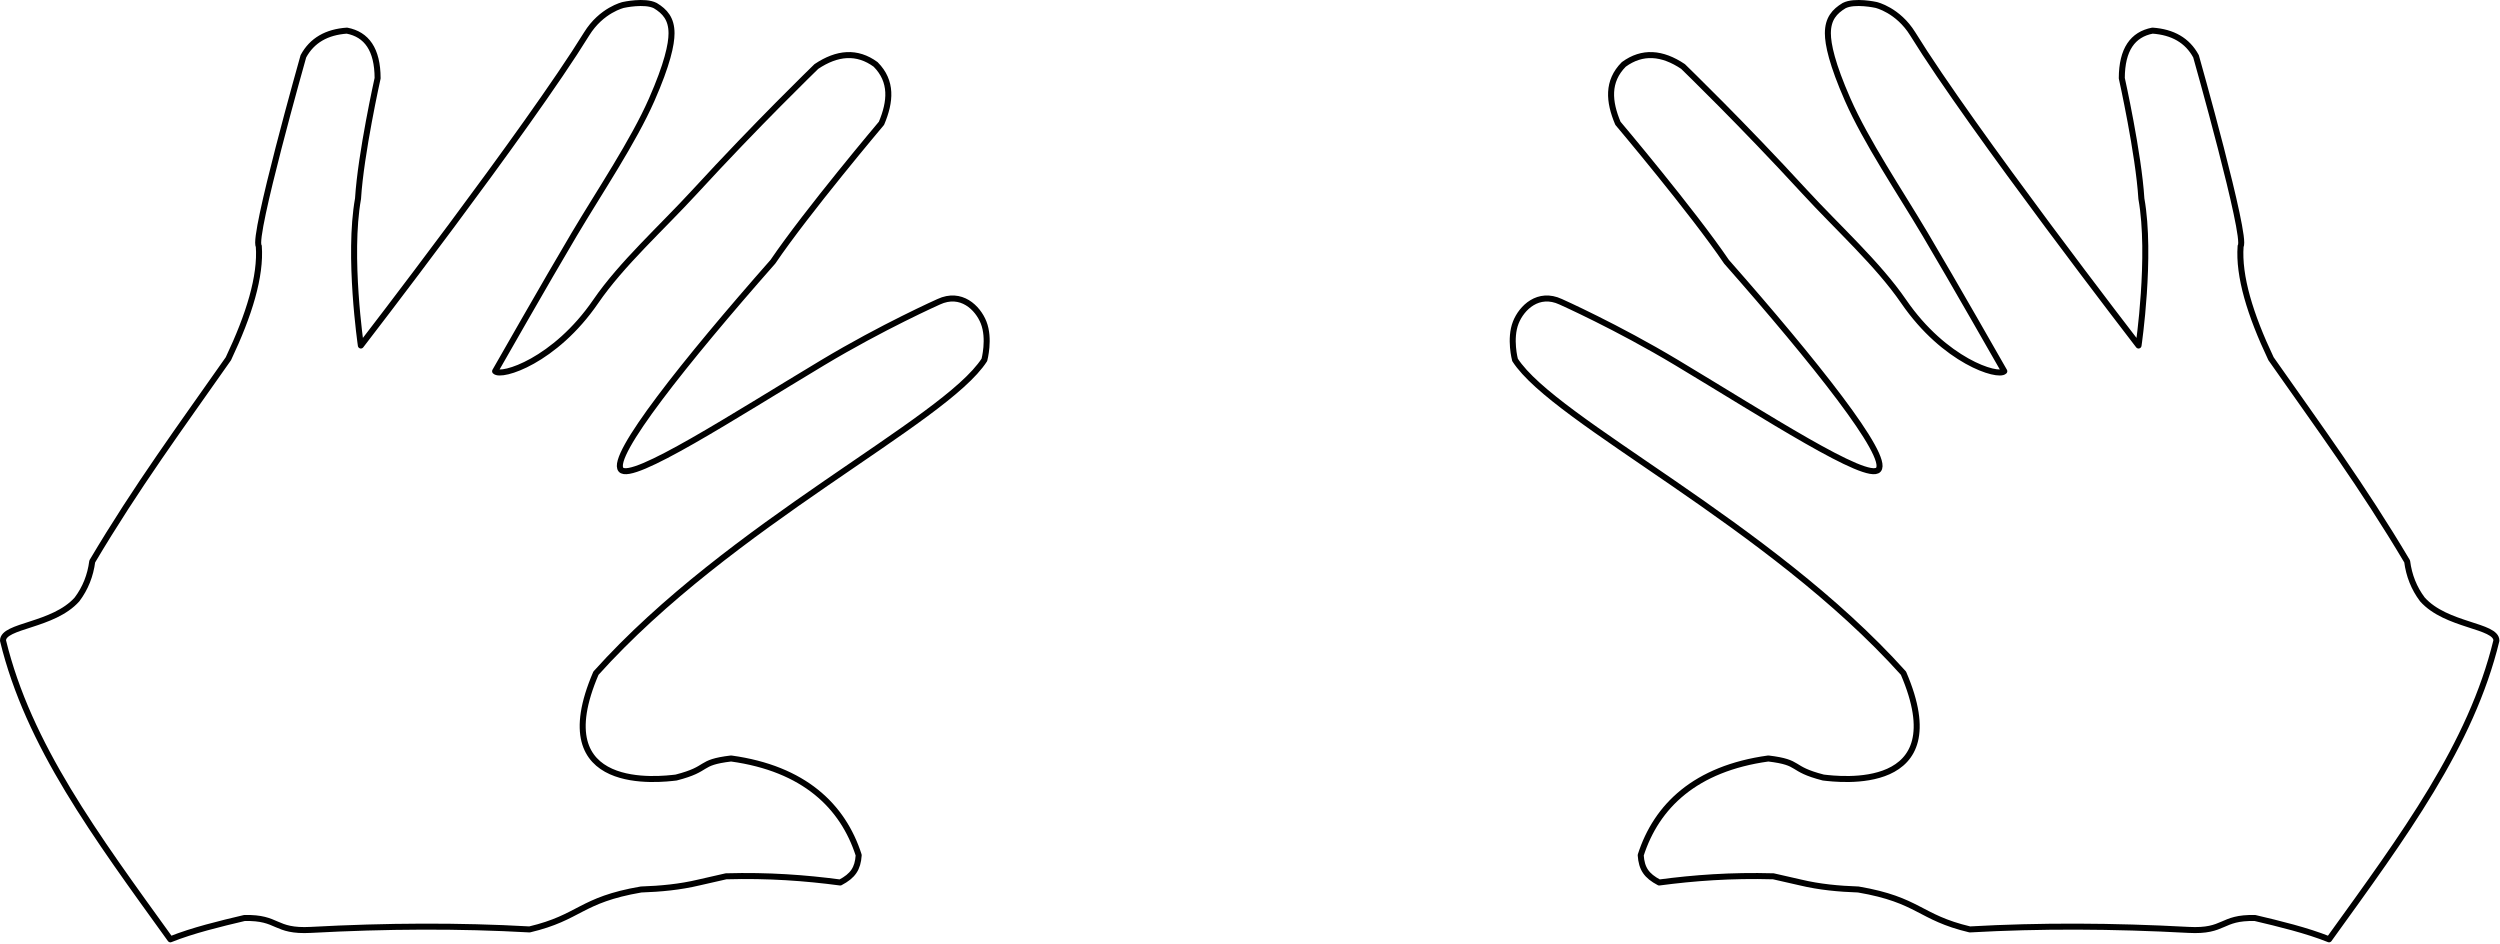
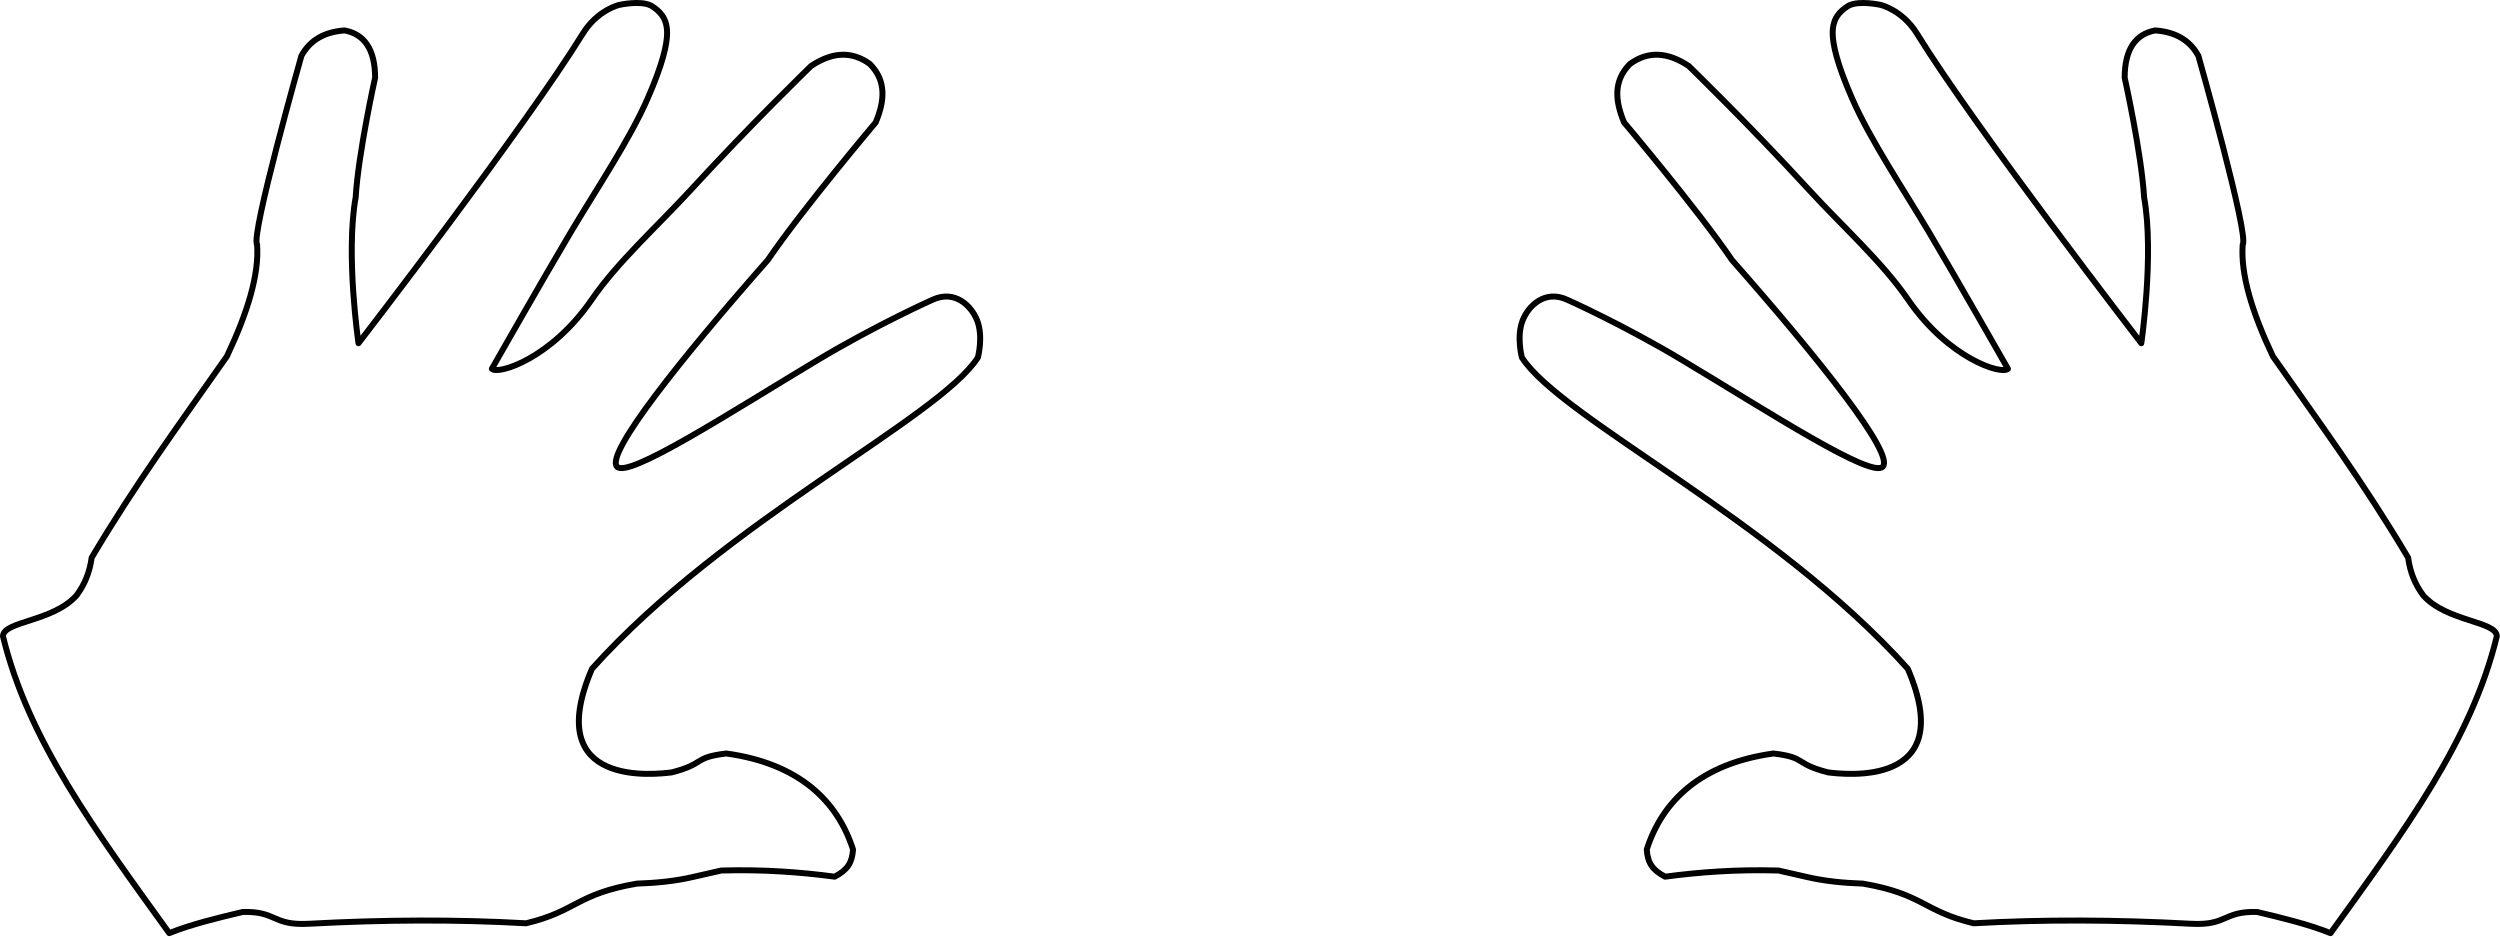
- <svg xmlns="http://www.w3.org/2000/svg" width="100%" height="100%" viewBox="0 0 3465 1307" version="1.1" xml:space="preserve" style="fill-rule:evenodd;clip-rule:evenodd;stroke-linecap:round;stroke-linejoin:round;stroke-miterlimit:1.5;">
-   <path d="M3460.01,887.863c0.039,-21.376 -69.721,-20.179 -102.592,-57.113c-11.656,-15.508 -18.558,-33.096 -21.082,-52.599c-61.805,-104.204 -122.245,-186.057 -188.703,-280.956c-28.968,-61.098 -45.226,-114.459 -42.147,-156.05c9.429,-11.483 -61.79,-263.103 -61.79,-263.103c-12.011,-22.216 -32.468,-33.629 -60.318,-35.587c-27.371,5.235 -42.459,26.073 -42.573,65.931c-0,-0 23.34,104.72 27.15,166.983c14.256,79.566 -3.934,203.517 -3.934,203.517c-0,-0 -231.97,-300.654 -312.908,-431.844c-20.49,-33.212 -50.793,-40.183 -50.793,-40.183c0,0 -29.7,-6.636 -44.403,0.931c-13.174,7.957 -22.48,18.161 -22.48,38.361c-0,15.32 5.803,42.7 27.451,91.971c25.476,57.988 71.957,126.97 107.533,186.848c37.984,63.931 109.539,189.583 109.539,189.583c-8.721,8.721 -82.855,-14.221 -139.39,-96.595c-35.855,-52.243 -91.152,-101.879 -137.259,-152.052c-88.096,-95.865 -164.063,-169.181 -168.611,-173.729c-28.935,-19.384 -56.432,-21.725 -82.144,-2.894c-23.336,23.489 -20.719,51.638 -8.126,81.576c-0,0 103.282,122.34 150.496,191.905c122.244,138.732 226.185,269.46 210.588,288.139c-14.787,17.71 -157.153,-74.773 -279.469,-148.161c-83.095,-49.856 -160.964,-84.512 -160.964,-84.512c-31.005,-14.387 -54.108,8.315 -62.176,28.718c-8.951,22.635 -1.058,51.892 -1.058,51.892c55.463,85.703 351.648,226.273 538.363,434.206c72.29,168.121 -90.908,146.935 -111.1,144.633c-48.031,-12.319 -29.133,-20.776 -76.233,-26.419c-101.026,13.935 -154.968,65.847 -176.851,133.999c1.265,18.758 7.953,28.596 25.604,37.879c48.065,-6.375 99.481,-10.237 158.25,-8.584l37.686,8.584c26.185,6.278 52.999,8.773 80.076,9.698c84.698,14.518 84.043,38.602 154.585,55.35c97.567,-5.521 198.771,-4.978 303.025,0.648c51.478,2.778 44.09,-17.674 92.219,-16.464c33.099,7.8 72.146,17.268 102.57,29.526c104.024,-144.324 196.814,-269.155 231.969,-414.033Z" style="fill:none;stroke:#000;stroke-width:8.33px;" />
+ <svg xmlns="http://www.w3.org/2000/svg" width="100%" height="100%" viewBox="0 0 3488 1307" version="1.1" xml:space="preserve" style="fill-rule:evenodd;clip-rule:evenodd;stroke-linecap:round;stroke-linejoin:round;stroke-miterlimit:1.5;">
+   <path d="M3483.53,887.863c0.039,-21.376 -69.721,-20.179 -102.592,-57.113c-11.656,-15.508 -18.557,-33.096 -21.082,-52.599c-61.805,-104.204 -122.245,-186.057 -188.702,-280.956c-28.969,-61.098 -45.227,-114.459 -42.148,-156.05c9.429,-11.483 -61.789,-263.103 -61.789,-263.103c-12.012,-22.216 -32.469,-33.629 -60.319,-35.587c-27.371,5.235 -42.459,26.073 -42.573,65.931c-0,-0 23.34,104.72 27.15,166.983c14.256,79.566 -3.934,203.517 -3.934,203.517c-0,-0 -231.97,-300.654 -312.908,-431.844c-20.49,-33.212 -50.793,-40.183 -50.793,-40.183c0,0 -29.7,-6.636 -44.403,0.931c-13.173,7.957 -22.48,18.161 -22.48,38.361c0,15.32 5.804,42.7 27.451,91.971c25.476,57.988 71.957,126.97 107.534,186.848c37.984,63.931 109.538,189.583 109.538,189.583c-8.721,8.721 -82.855,-14.221 -139.39,-96.595c-35.855,-52.243 -91.152,-101.879 -137.259,-152.052c-88.096,-95.865 -164.063,-169.181 -168.611,-173.729c-28.935,-19.384 -56.432,-21.725 -82.144,-2.894c-23.336,23.489 -20.719,51.638 -8.126,81.576c-0,0 103.282,122.34 150.496,191.905c122.244,138.732 226.185,269.46 210.589,288.139c-14.788,17.71 -157.153,-74.773 -279.469,-148.161c-83.096,-49.856 -160.965,-84.512 -160.965,-84.512c-31.005,-14.387 -54.108,8.315 -62.176,28.718c-8.951,22.635 -1.057,51.892 -1.057,51.892c55.462,85.703 351.647,226.273 538.362,434.206c72.29,168.121 -90.908,146.935 -111.1,144.633c-48.031,-12.319 -29.133,-20.776 -76.233,-26.419c-101.025,13.935 -154.968,65.847 -176.851,133.999c1.265,18.758 7.953,28.596 25.604,37.879c48.066,-6.375 99.481,-10.237 158.251,-8.584l37.685,8.584c26.185,6.278 53,8.773 80.076,9.698c84.698,14.518 84.043,38.602 154.585,55.35c97.567,-5.521 198.771,-4.978 303.025,0.648c51.478,2.778 44.09,-17.674 92.219,-16.464c33.099,7.8 72.146,17.268 102.57,29.526c104.024,-144.324 196.815,-269.155 231.969,-414.033Z" style="fill:none;stroke:#000;stroke-width:8.33px;" />
  <path d="M4.167,887.863c-0.039,-21.376 69.721,-20.179 102.592,-57.113c11.656,-15.508 18.558,-33.096 21.082,-52.599c61.805,-104.204 122.246,-186.057 188.703,-280.956c28.969,-61.098 45.227,-114.459 42.148,-156.05c-9.429,-11.483 61.789,-263.103 61.789,-263.103c12.011,-22.216 32.469,-33.629 60.318,-35.587c27.371,5.235 42.459,26.073 42.574,65.931c-0,-0 -23.341,104.72 -27.151,166.983c-14.256,79.566 3.935,203.517 3.935,203.517c-0,-0 231.969,-300.654 312.907,-431.844c20.49,-33.212 50.793,-40.183 50.793,-40.183c-0,0 29.7,-6.636 44.403,0.931c13.174,7.957 22.48,18.161 22.48,38.361c0,15.32 -5.803,42.7 -27.45,91.971c-25.477,57.988 -71.958,126.97 -107.534,186.848c-37.984,63.931 -109.538,189.583 -109.538,189.583c8.721,8.721 82.854,-14.221 139.389,-96.595c35.856,-52.243 91.152,-101.879 137.259,-152.052c88.096,-95.865 164.063,-169.181 168.612,-173.729c28.934,-19.384 56.431,-21.725 82.143,-2.894c23.337,23.489 20.72,51.638 8.127,81.576c-0,0 -103.283,122.34 -150.497,191.905c-122.244,138.732 -226.185,269.46 -210.588,288.139c14.788,17.71 157.153,-74.773 279.469,-148.161c83.095,-49.856 160.965,-84.512 160.965,-84.512c31.004,-14.387 54.107,8.315 62.175,28.718c8.952,22.635 1.058,51.892 1.058,51.892c-55.463,85.703 -351.647,226.273 -538.363,434.206c-72.289,168.121 90.908,146.935 111.1,144.633c48.031,-12.319 29.133,-20.776 76.233,-26.419c101.026,13.935 154.969,65.847 176.851,133.999c-1.265,18.758 -7.953,28.596 -25.604,37.879c-48.065,-6.375 -99.481,-10.237 -158.25,-8.584l-37.686,8.584c-26.184,6.278 -52.999,8.773 -80.076,9.698c-84.698,14.518 -84.043,38.602 -154.585,55.35c-97.566,-5.521 -198.77,-4.978 -303.025,0.648c-51.478,2.778 -44.09,-17.674 -92.218,-16.464c-33.099,7.8 -72.147,17.268 -102.57,29.526c-104.025,-144.324 -196.815,-269.155 -231.97,-414.033Z" style="fill:none;stroke:#000;stroke-width:8.33px;" />
</svg>
